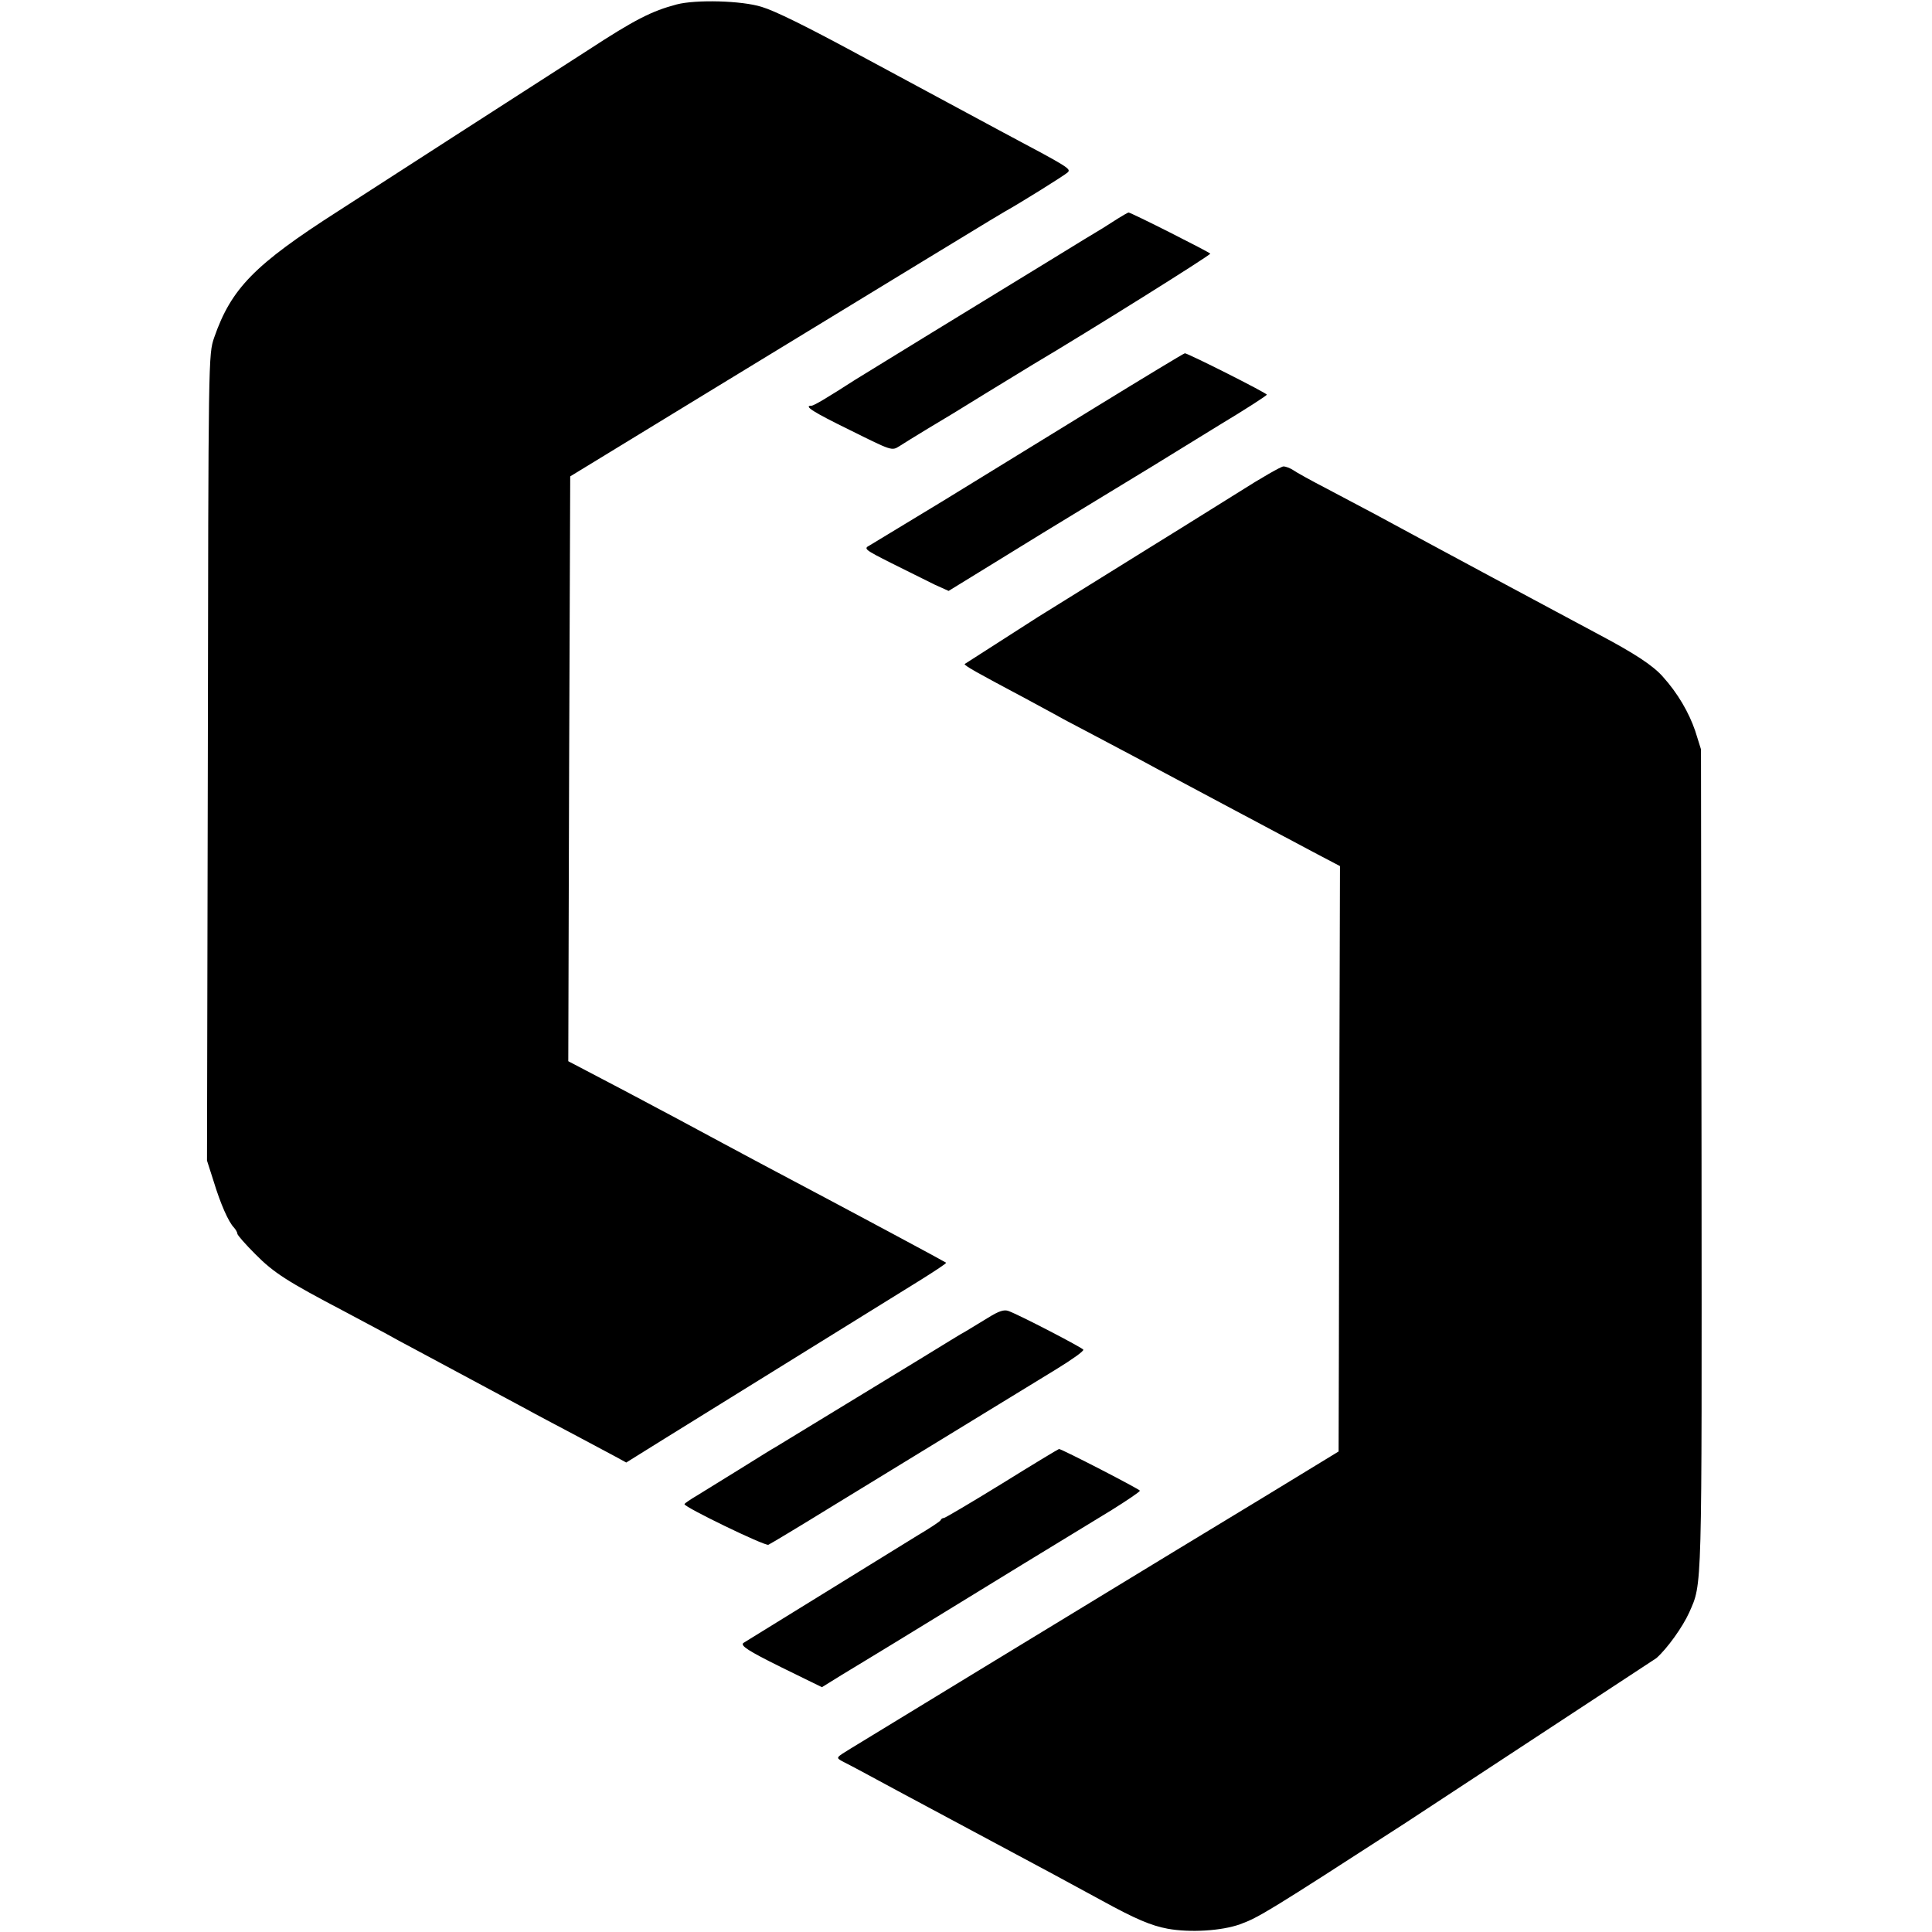
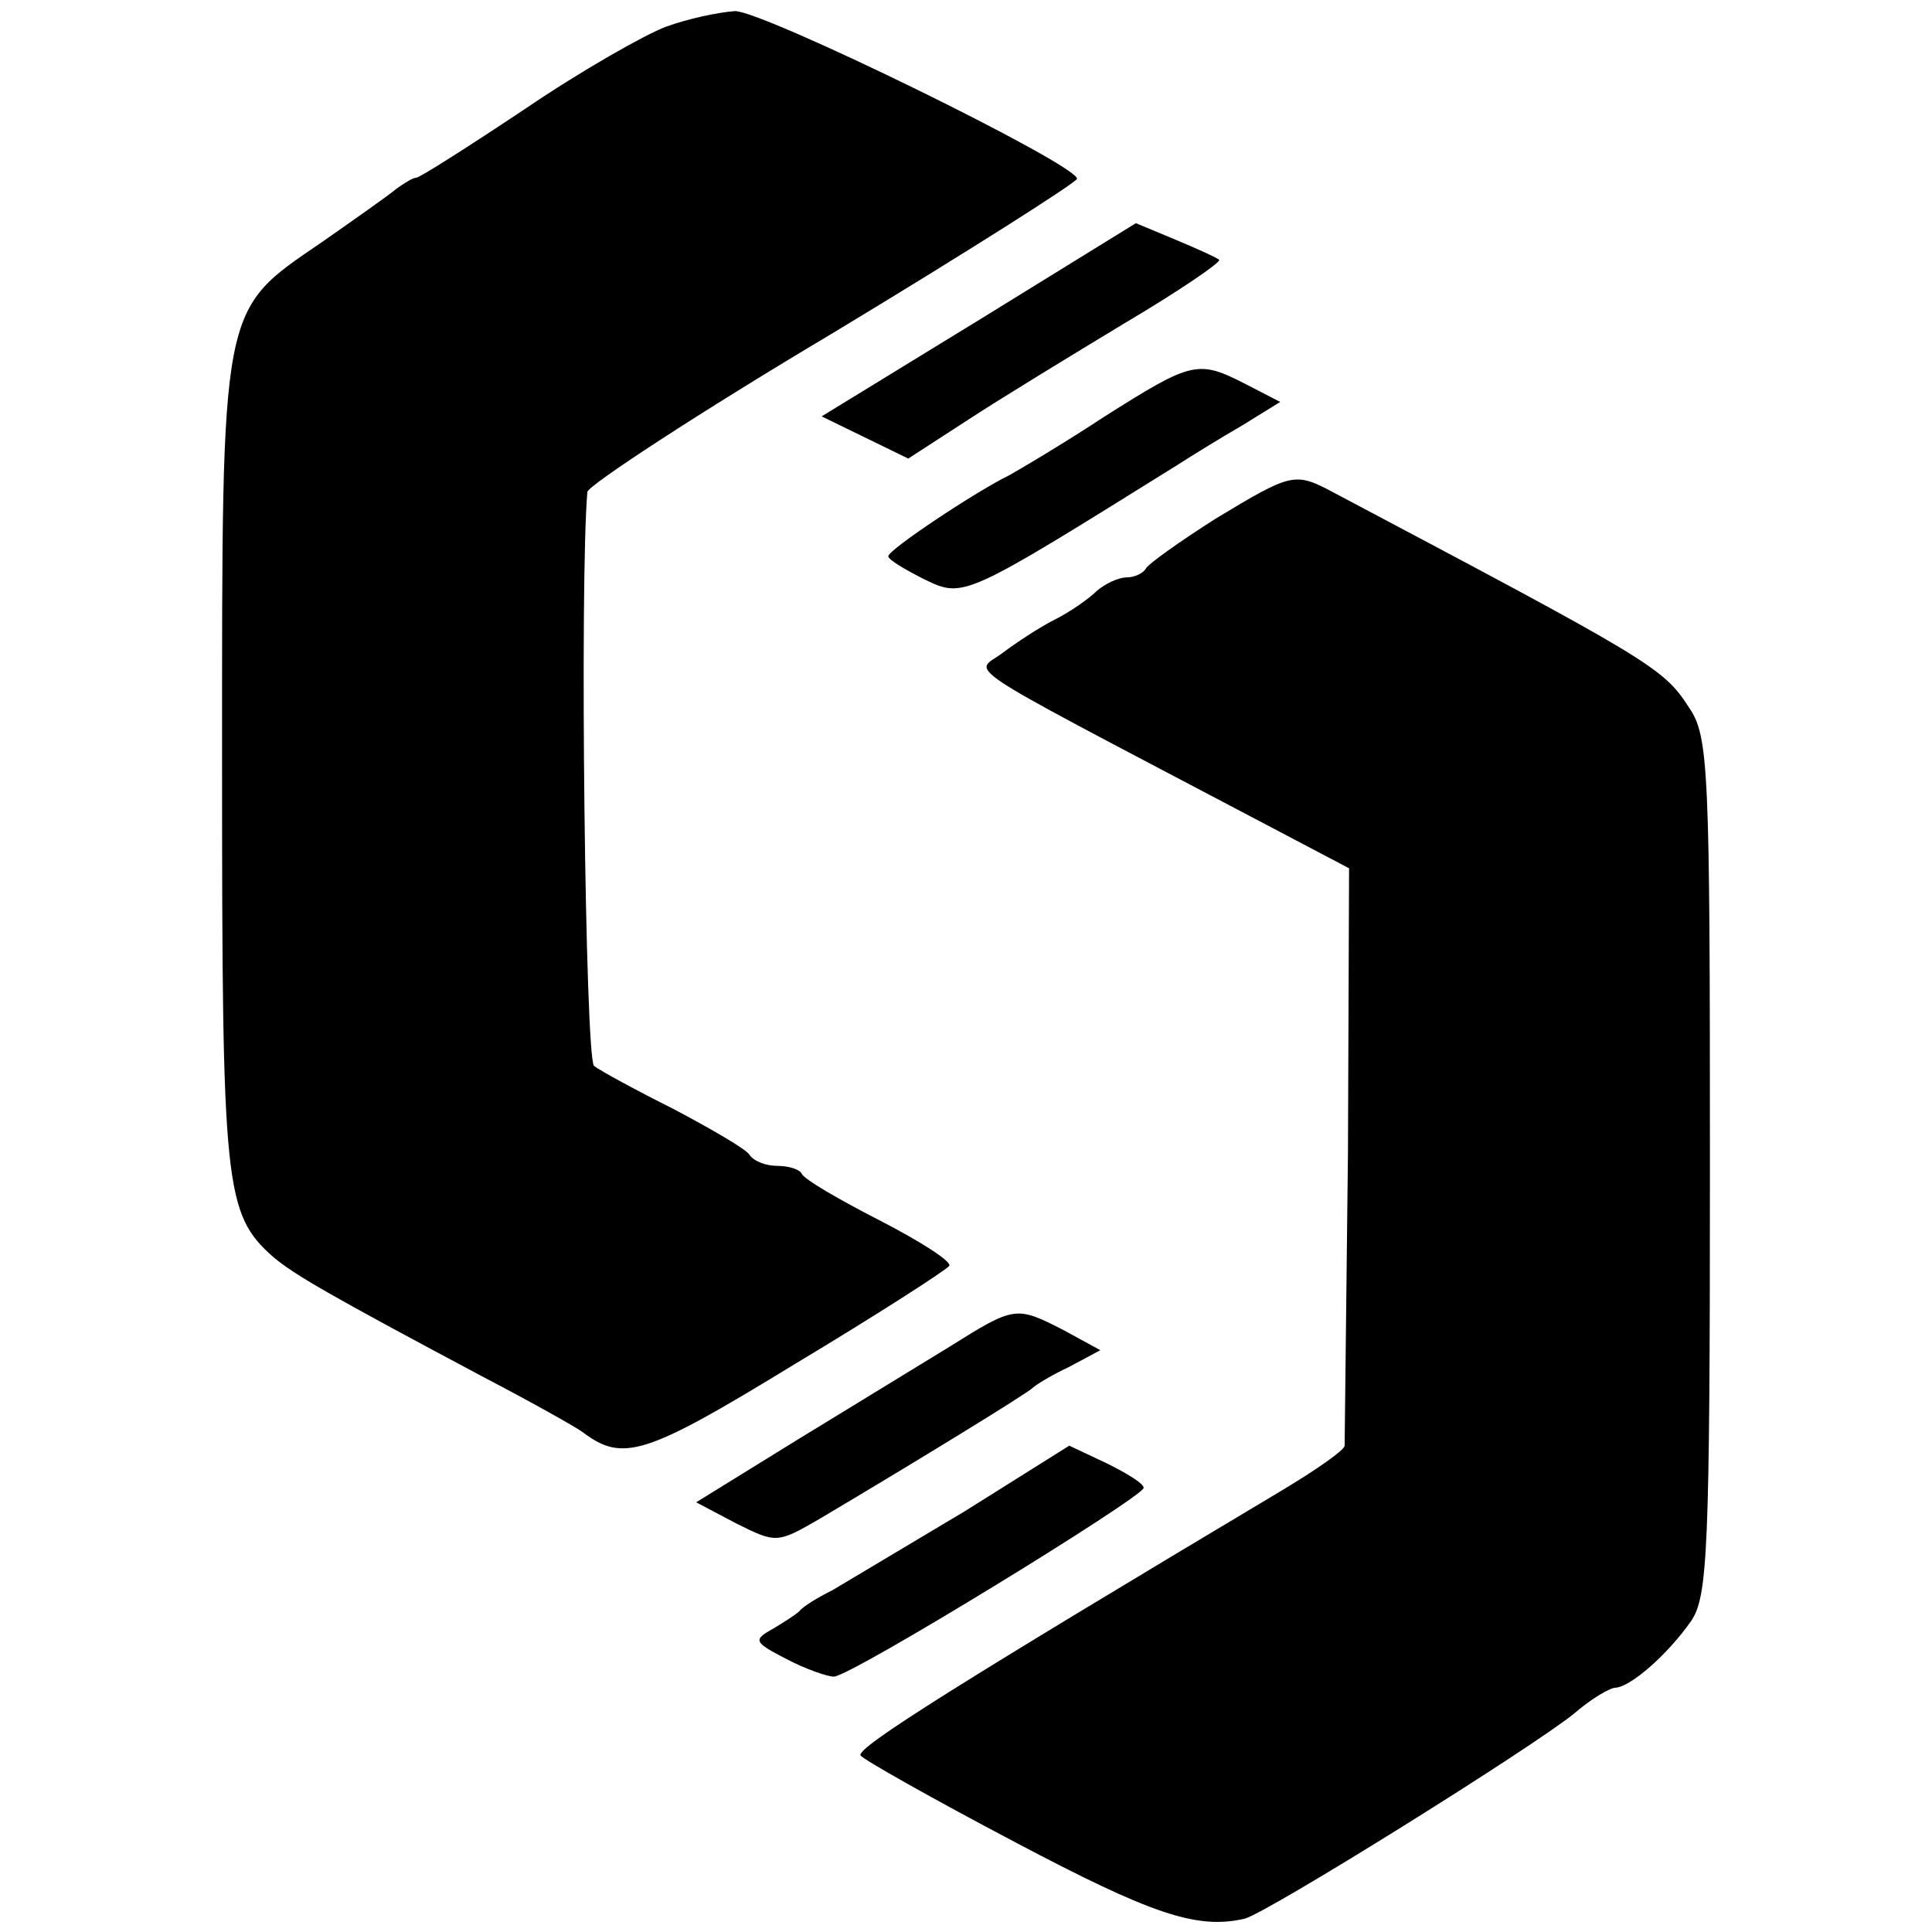
- <svg xmlns="http://www.w3.org/2000/svg" width="933.333" height="933.333" viewBox="0 0 700 700" preserveAspectRatio="xMidYMid meet">
-   <path d="M245.2 1.6C236.1 4 230 7.1 213 18.2L190 33l-26.1 16.8-41.4 26.7c-30.3 19.4-38.7 28-44.9 45.8-2.1 6.2-2.1 6.2-2.3 152.2l-.3 146 2.4 7.5c2.5 8.2 5.4 14.8 7.4 16.8.6.7 1.2 1.7 1.2 2.2s2.9 3.8 6.5 7.4c6.7 6.8 11.8 10 32 20.6l15 8c1.7 1 7.1 3.9 12 6.5l39.5 21.2c3 1.7 10.5 5.6 16.5 8.8l15.2 8.1 4.2 2.3 13.8-8.6 93.1-57.7c5.1-3.2 9.2-5.9 9-6.1-.5-.4-32.9-17.8-67.3-36l-14-7.5-16-8.6-19-10.1-14.3-7.5-6.3-3.3.3-106 .4-105.9 52.9-32.3 74.8-45.6 24.5-14.9 5.2-3.1c5.9-3.3 21.6-13.1 22.8-14.2 1.4-1.3.6-1.8-23.3-14.5L344 37.5 324.5 27l-13-7C291.9 9.4 280.7 3.9 276 2.5c-7.3-2.3-23.9-2.7-30.8-.9zM405 79.2l-5.5 3.5c-1.1.6-9.9 6-19.5 11.9l-42 25.7-28 17.2c-10.1 6.5-15.1 9.5-16 9.5-3 0 .6 2.3 14.1 8.9 14.9 7.4 15 7.5 17.7 5.8 1.5-1 6.1-3.8 10.2-6.3 4.1-2.4 13.8-8.3 21.5-13.1l16.7-10.2c20.9-12.4 64.5-39.7 64.3-40.2-.4-.6-28.7-14.9-29.6-14.9-.2 0-2 1-3.9 2.2zm-7.5 68L342 181.3l-26.9 16.3c-2.3 1.2-1.9 1.5 8 6.5l15.5 7.7 5.1 2.3 10.9-6.7L378 193l22-13.4 17.1-10.4 24.7-15.2c9.5-5.7 17.2-10.7 17.2-11 0-.6-28.6-15-29.7-15-.5.1-14.7 8.7-31.8 19.2zm51.5 31l-21 13.1-10 6.2-42 26.1-26.5 17c0 .6 4.2 3 21 11.9l12 6.5c.6.4 6.6 3.6 13.5 7.2l17 9c2.5 1.4 9.3 5 15.1 8.1l15 8 15.4 8.2 19 10.1 8 4.2-.2 70.9-.2 106-.1 35.2-28.2 17.2-31 18.8L355 605l-46.9 28.6c-5.2 3.2-5.3 3.2-3 4.5 3.8 1.9 12.8 6.8 20.4 10.9l56 30 17.7 9.6c12.2 6.7 17.9 9.1 23.8 10.2 8.1 1.5 19.6.8 26.3-1.6 6.8-2.5 10.1-4.5 59.9-36.7l90.9-59.7c4-3.5 9.6-11.4 11.9-16.5 4.8-10.9 4.6-5.5 4.5-163.8l-.2-149-2.1-6.7c-2.3-6.7-6.3-13.6-11.7-19.6-3.6-4.1-10.2-8.4-23-15.2l-15.5-8.3-25-13.4-21-11.3-20-10.8-17-9c-5.8-3-11.4-6.1-12.5-6.9-1.1-.7-2.6-1.3-3.5-1.3-.8 0-8 4.1-16 9.2zm-91.1 299.3l-7.9 4.8c-1.4.7-8.3 5-15.5 9.4L281 524.3c-.8.4-6.4 3.9-12.5 7.7l-15.7 9.7c-2.7 1.6-4.8 3-4.8 3.3 0 1.1 29.1 15.2 30.4 14.7.7-.3 11.2-6.6 23.2-14l81.1-49.6c5.7-3.5 10.1-6.6 9.8-7.1-.5-.8-23.2-12.6-27.1-14-1.6-.6-3.5 0-7.5 2.5zm5.2 60c-11.2 6.9-20.7 12.5-21.1 12.5a1.3 1.3 0 0 0-1.2.8c-.1.4-4.1 3-8.8 5.8l-62.7 38.7c-1 1 1.7 2.8 13.6 8.7l14.9 7.3 7.1-4.4 8.9-5.4 9.7-5.9 16.5-10.1 30.5-18.7 32.3-19.7c5.6-3.5 10.2-6.6 10.2-7 0-.5-28.3-15.1-29.3-15.1-.2 0-9.5 5.6-20.6 12.5z" />
+ <svg xmlns="http://www.w3.org/2000/svg" width="232" height="232" viewBox="0 0 174 174" preserveAspectRatio="xMidYMid meet">
+   <path d="M60 2.4c-1.9.7-7.7 4-12.7 7.4-5.1 3.4-9.5 6.2-9.8 6.2s-1.1.5-1.8 1c-.7.6-3.7 2.7-6.7 4.8-9.2 6.3-9 5.2-9 47 0 38.1.2 40.5 4.6 44.4 1.9 1.6 5 3.4 18.9 10.8 4.4 2.3 8.5 4.6 9 5 3.6 2.7 5.6 2.1 19-6.1 7.5-4.5 13.7-8.5 14-8.9.2-.4-2.6-2.2-6.3-4.1s-6.8-3.7-7-4.2c-.2-.4-1.2-.7-2.2-.7s-2.1-.4-2.5-1c-.3-.5-3.4-2.3-6.8-4.1-3.4-1.7-6.7-3.5-7.2-3.9-.8-.7-1.3-43.7-.6-51.7.1-.6 10-7.1 22.1-14.3 12.1-7.3 22-13.6 22-13.9C97 14.8 68.8 1 66.2 1c-1.5.1-4.3.7-6.2 1.4zm28.2 26.4L74 37.5l3.9 1.9 3.9 1.9 5.4-3.5c2.9-1.9 9.3-5.8 14.1-8.7 4.9-2.9 8.7-5.5 8.5-5.7s-2-1-3.9-1.8l-3.6-1.5-14.1 8.7zm11.3 8.7c-3.8 2.5-7.7 4.8-8.6 5.3C88 44.2 80 49.5 80 50.1c0 .3 1.5 1.2 3.3 2.1 3.5 1.7 3.6 1.6 22.7-10.3 1.4-.9 4-2.5 5.9-3.6l3.4-2.1-3.1-1.6c-4.3-2.2-4.8-2.1-12.7 2.9zm10 9.2c-3.3 2.1-6.1 4.1-6.3 4.5s-1 .8-1.7.8c-.8 0-2 .6-2.7 1.2-.7.7-2.4 1.9-3.8 2.6s-3.5 2.1-4.7 3c-2.5 1.9-4.9.4 21.7 14.4l9.5 5-.1 25.6-.3 26.4c0 .4-2.6 2.2-5.6 4-28.8 17.2-38.4 23.2-38 23.9.3.4 6.5 3.9 13.9 7.8 12.3 6.5 16.4 7.9 20.7 6.9 2-.5 25.9-15.4 29.7-18.5 1.5-1.3 3.2-2.3 3.7-2.3 1.4-.1 4.7-3 6.8-6 1.5-2.2 1.7-6.2 1.7-41 0-35.9-.1-38.7-1.9-41.3-2.3-3.6-3.6-4.3-32.1-19.4-3.4-1.8-3.7-1.7-10.5 2.4zm-24 74.6l-13.9 8.5-8.9 5.5 3.6 1.9c3.6 1.8 3.7 1.8 7.5-.4 9.1-5.4 18.7-11.3 19.2-11.8.3-.3 1.8-1.2 3.3-1.9l2.8-1.5-3.3-1.8c-4.3-2.2-4.4-2.2-10.3 1.5zm1.4 14.8L75 143.2c-1.4.7-2.7 1.5-3 1.9-.3.3-1.4 1-2.4 1.6-1.8 1-1.7 1.2 1.2 2.7 1.7.9 3.7 1.6 4.3 1.6 1.5 0 27.9-16.2 27.9-17 0-.4-1.5-1.3-3.3-2.2l-3.4-1.6-9.4 5.9z" />
</svg>
